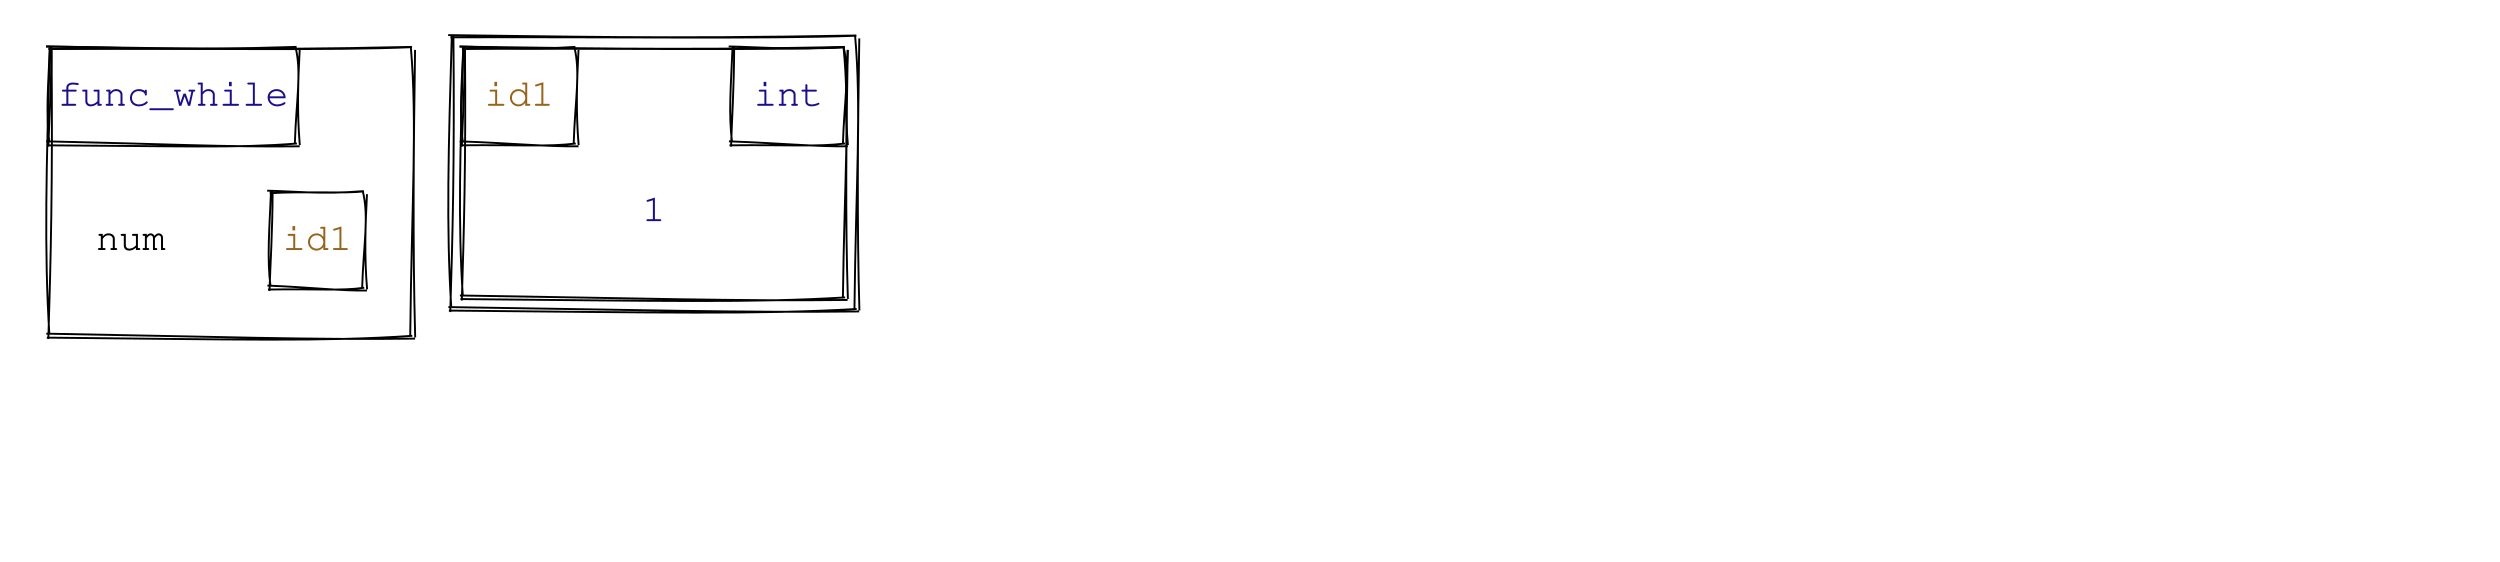
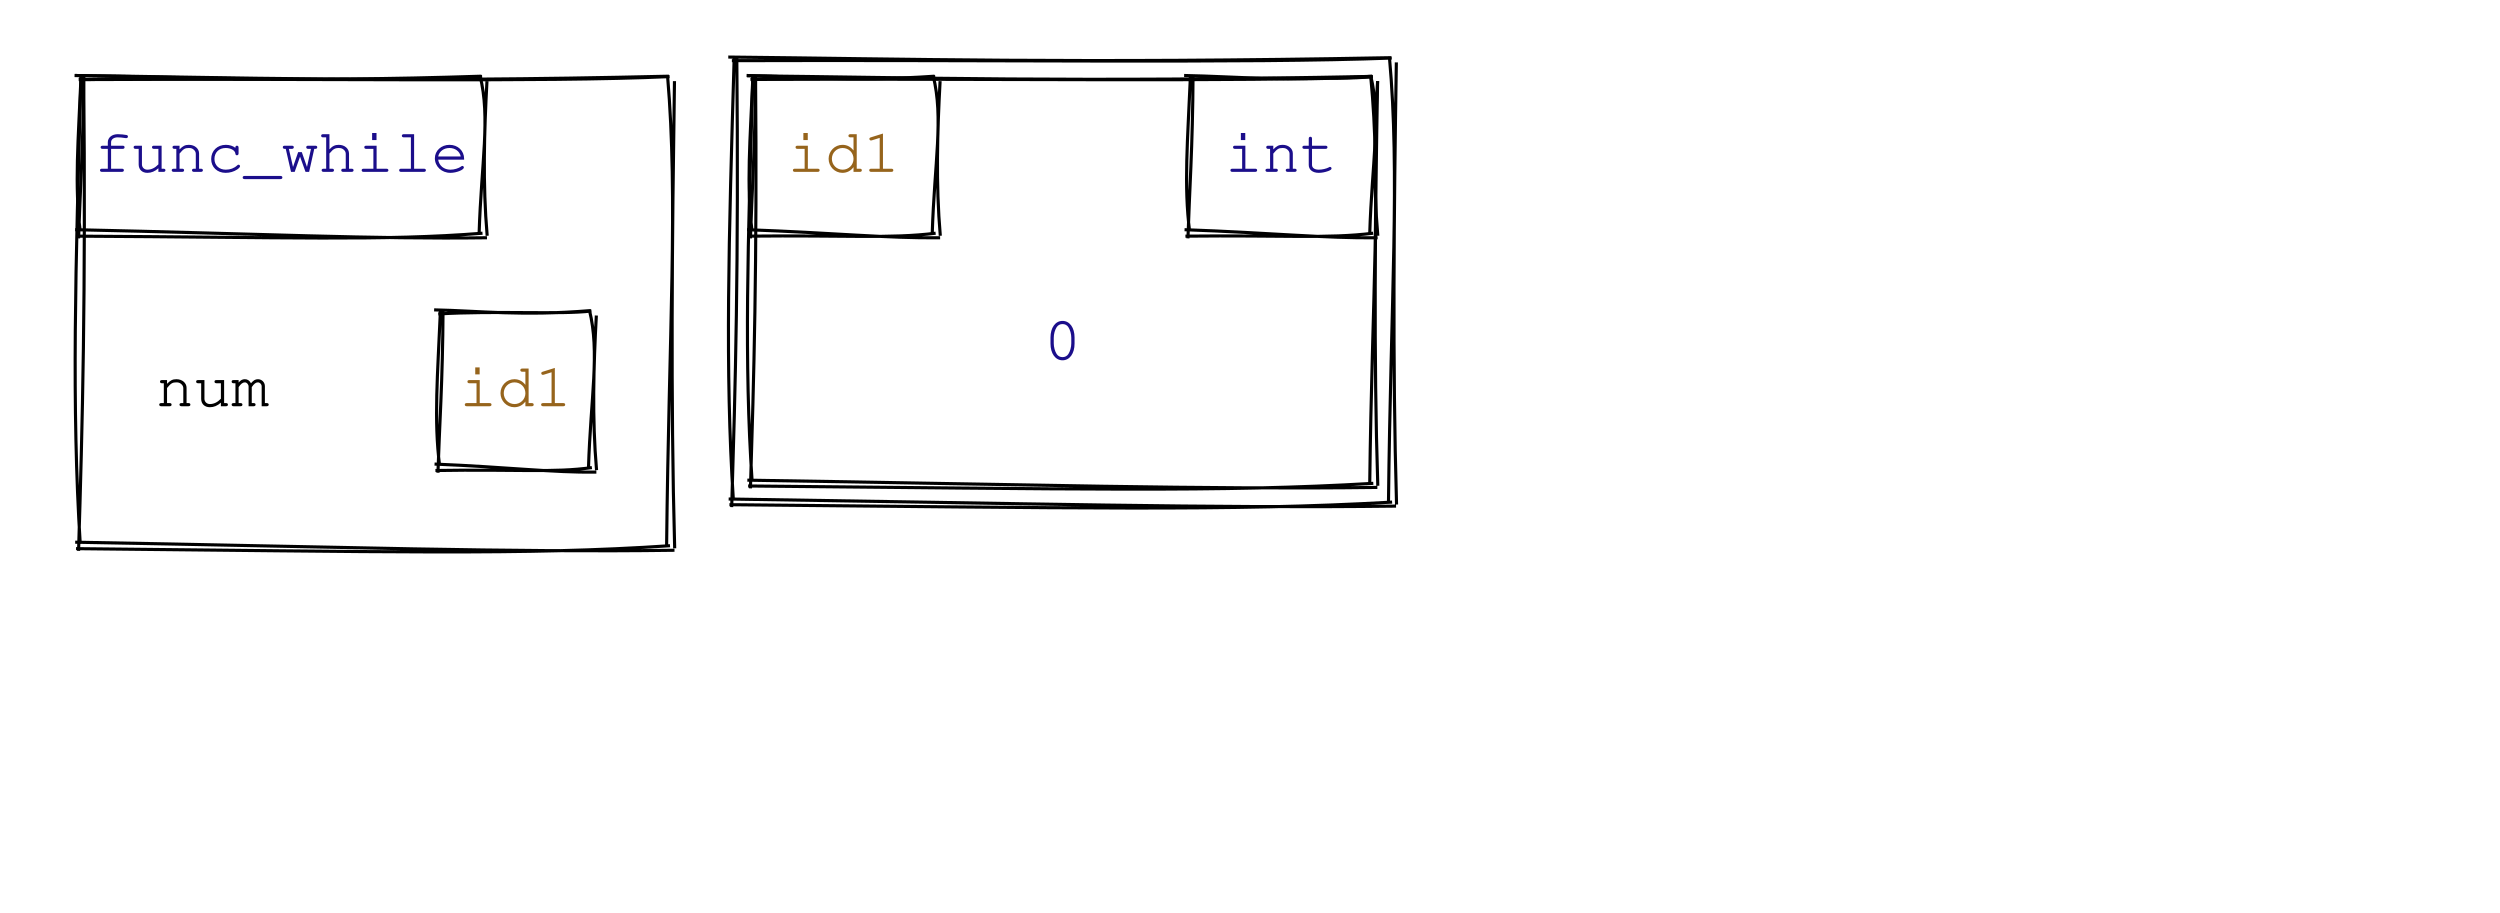
- <svg xmlns="http://www.w3.org/2000/svg" width="1300" height="292">
+ <svg xmlns="http://www.w3.org/2000/svg" width="800" height="292">
  <style>
        text {
            font-family: Consolas, Courier;
            font-size: 20px;
        }
        text.default {
            fill: rgb(0, 0, 0);
            text-anchor: middle;
        }
        text.attribute {
            fill: rgb(27, 14, 139);
            text-anchor: start;
        }
        text.variable {
            fill: rgb(0, 0, 0);
            text-anchor: start;
        }
        text.id { 
            fill: rgb(150, 100, 28);
            text-anchor: middle;
        }
        text.type {
            fill: rgb(27, 14, 139);
            text-anchor: middle;
        }
        text.value {
            fill: rgb(27, 14, 139);
            text-anchor: middle;
        }
        path {
            stroke: rgb(0, 0, 0);
        }
    </style>
  <g>
    <path d="M23.917 24.157 C74.184 24.741, 123.362 26.505, 214.074 24.382 M25.224 25.47 C97.972 25.011, 173.373 26.402, 214.279 24.512 M213.614 24.244 C217.046 64.432, 214.056 105.23, 213.312 174.813 M215.831 25.962 C215.082 76.688, 214.578 127.852, 215.895 175.449 M215.836 176.081 C163.061 176.829, 109.885 175.017, 24.057 173.503 M214.399 174.628 C168.444 177.739, 123.15 176.511, 24.334 175.568 M25.142 176.278 C26.374 135.984, 27.484 94.744, 26.775 23.933 M25.678 174.063 C22.905 129.941, 24.147 86.076, 25.942 24.231" stroke="rgb(0, 0, 0)" stroke-width="1" fill="none" />
  </g>
  <g>
    <path d="M138.917 99.157 C153.414 99.452, 166.823 101.217, 189.074 99.382 M140.224 100.47 C158.497 99.354, 179.424 100.746, 189.279 99.512 M188.614 99.244 C192.001 112.835, 189.012 127.036, 188.312 149.813 M190.831 100.962 C189.953 117.128, 189.449 133.733, 190.895 150.449 M190.836 151.081 C176.802 151.264, 162.367 149.452, 139.057 148.503 M189.399 149.628 C177.161 151.342, 165.584 150.114, 139.334 150.568 M140.142 151.278 C140.568 137.087, 141.678 121.949, 141.775 98.933 M140.678 149.063 C138.806 134.399, 140.048 119.991, 140.942 99.231" stroke="rgb(0, 0, 0)" stroke-width="1" fill="none" />
  </g>
  <text x="50" y="130" class="variable">num</text>
  <text x="165" y="130" class="id">id1</text>
  <g>
    <path d="M23.917 24.157 C58.854 24.617, 92.703 26.382, 154.074 24.382 M25.224 25.47 C74.625 24.729, 126.681 26.121, 154.279 24.512 M153.614 24.244 C157.001 37.835, 154.012 52.036, 153.312 74.813 M155.831 25.962 C154.953 42.128, 154.449 58.733, 155.895 75.449 M155.836 76.081 C119.664 76.587, 83.092 74.775, 24.057 73.503 M154.399 74.628 C122.894 77.14, 92.05 75.912, 24.334 75.568 M25.142 76.278 C25.568 62.087, 26.678 46.949, 26.775 23.933 M25.678 74.063 C23.806 59.399, 25.048 44.991, 25.942 24.231" stroke="rgb(0, 0, 0)" stroke-width="1" fill="none" />
  </g>
  <text x="90" y="55" class="type">func_while</text>
  <g>
    <path d="M239.026 24.241 C291.675 24.786, 343.345 26.373, 439.167 24.444 M240.201 25.423 C316.958 25.052, 396.104 26.304, 439.352 24.561 M438.614 24.244 C442.037 59.113, 439.048 94.591, 438.312 154.813 M440.831 25.962 C440.056 69.776, 439.552 114.028, 440.895 155.449 M440.752 155.973 C385.23 156.682, 329.347 155.051, 239.151 153.652 M439.459 154.666 C391.115 157.555, 343.366 156.45, 239.401 155.512 M240.142 156.278 C241.213 121.205, 242.323 85.185, 241.775 23.933 M240.678 154.063 C238.085 115.833, 239.327 77.859, 240.942 24.231" stroke="rgb(0, 0, 0)" stroke-width="1" fill="none" />
  </g>
  <g>
    <path d="M233.047 18.258 C288.728 18.812, 343.452 20.365, 445.185 18.456 M234.197 19.413 C315.647 19.1, 399.432 20.325, 445.366 18.571 M444.614 18.244 C448.042 56.305, 445.053 94.974, 444.312 160.813 M446.831 19.962 C446.071 67.923, 445.567 116.323, 446.895 161.449 M446.736 161.952 C387.896 162.688, 328.705 161.093, 233.17 159.682 M445.471 160.673 C394.241 163.603, 343.593 162.523, 233.414 161.5 M234.142 162.278 C235.31 124.073, 236.42 84.92, 235.775 17.933 M234.678 160.063 C231.977 118.298, 233.219 76.789, 234.942 18.231" stroke="rgb(0, 0, 0)" stroke-width="1" fill="none" />
  </g>
-   <text x="340" y="115" class="value">1</text>
+   <text x="340" y="115" class="value">0</text>
  <g>
    <path d="M238.917 24.157 C255.969 24.473, 271.933 26.237, 299.074 24.382 M240.224 25.47 C262.388 24.401, 287.206 25.793, 299.279 24.512 M298.614 24.244 C302.001 37.835, 299.012 52.036, 298.312 74.813 M300.831 25.962 C299.953 42.128, 299.449 58.733, 300.895 75.449 M300.836 76.081 C284.035 76.304, 266.833 74.492, 239.057 73.503 M299.399 74.628 C284.753 76.441, 270.767 75.214, 239.334 75.568 M240.142 76.278 C240.568 62.087, 241.678 46.949, 241.775 23.933 M240.678 74.063 C238.806 59.399, 240.048 44.991, 240.942 24.231" stroke="rgb(0, 0, 0)" stroke-width="1" fill="none" />
  </g>
  <g>
    <path d="M378.917 24.157 C395.969 24.473, 411.933 26.237, 439.074 24.382 M380.224 25.47 C402.388 24.401, 427.206 25.793, 439.279 24.512 M438.614 24.244 C442.001 37.835, 439.012 52.036, 438.312 74.813 M440.831 25.962 C439.953 42.128, 439.449 58.733, 440.895 75.449 M440.836 76.081 C424.035 76.304, 406.833 74.492, 379.057 73.503 M439.399 74.628 C424.753 76.441, 410.767 75.214, 379.334 75.568 M380.142 76.278 C380.568 62.087, 381.678 46.949, 381.775 23.933 M380.678 74.063 C378.806 59.399, 380.048 44.991, 380.942 24.231" stroke="rgb(0, 0, 0)" stroke-width="1" fill="none" />
  </g>
  <text x="270" y="55" class="id">id1</text>
  <text x="410" y="55" class="type">int</text>
</svg>
